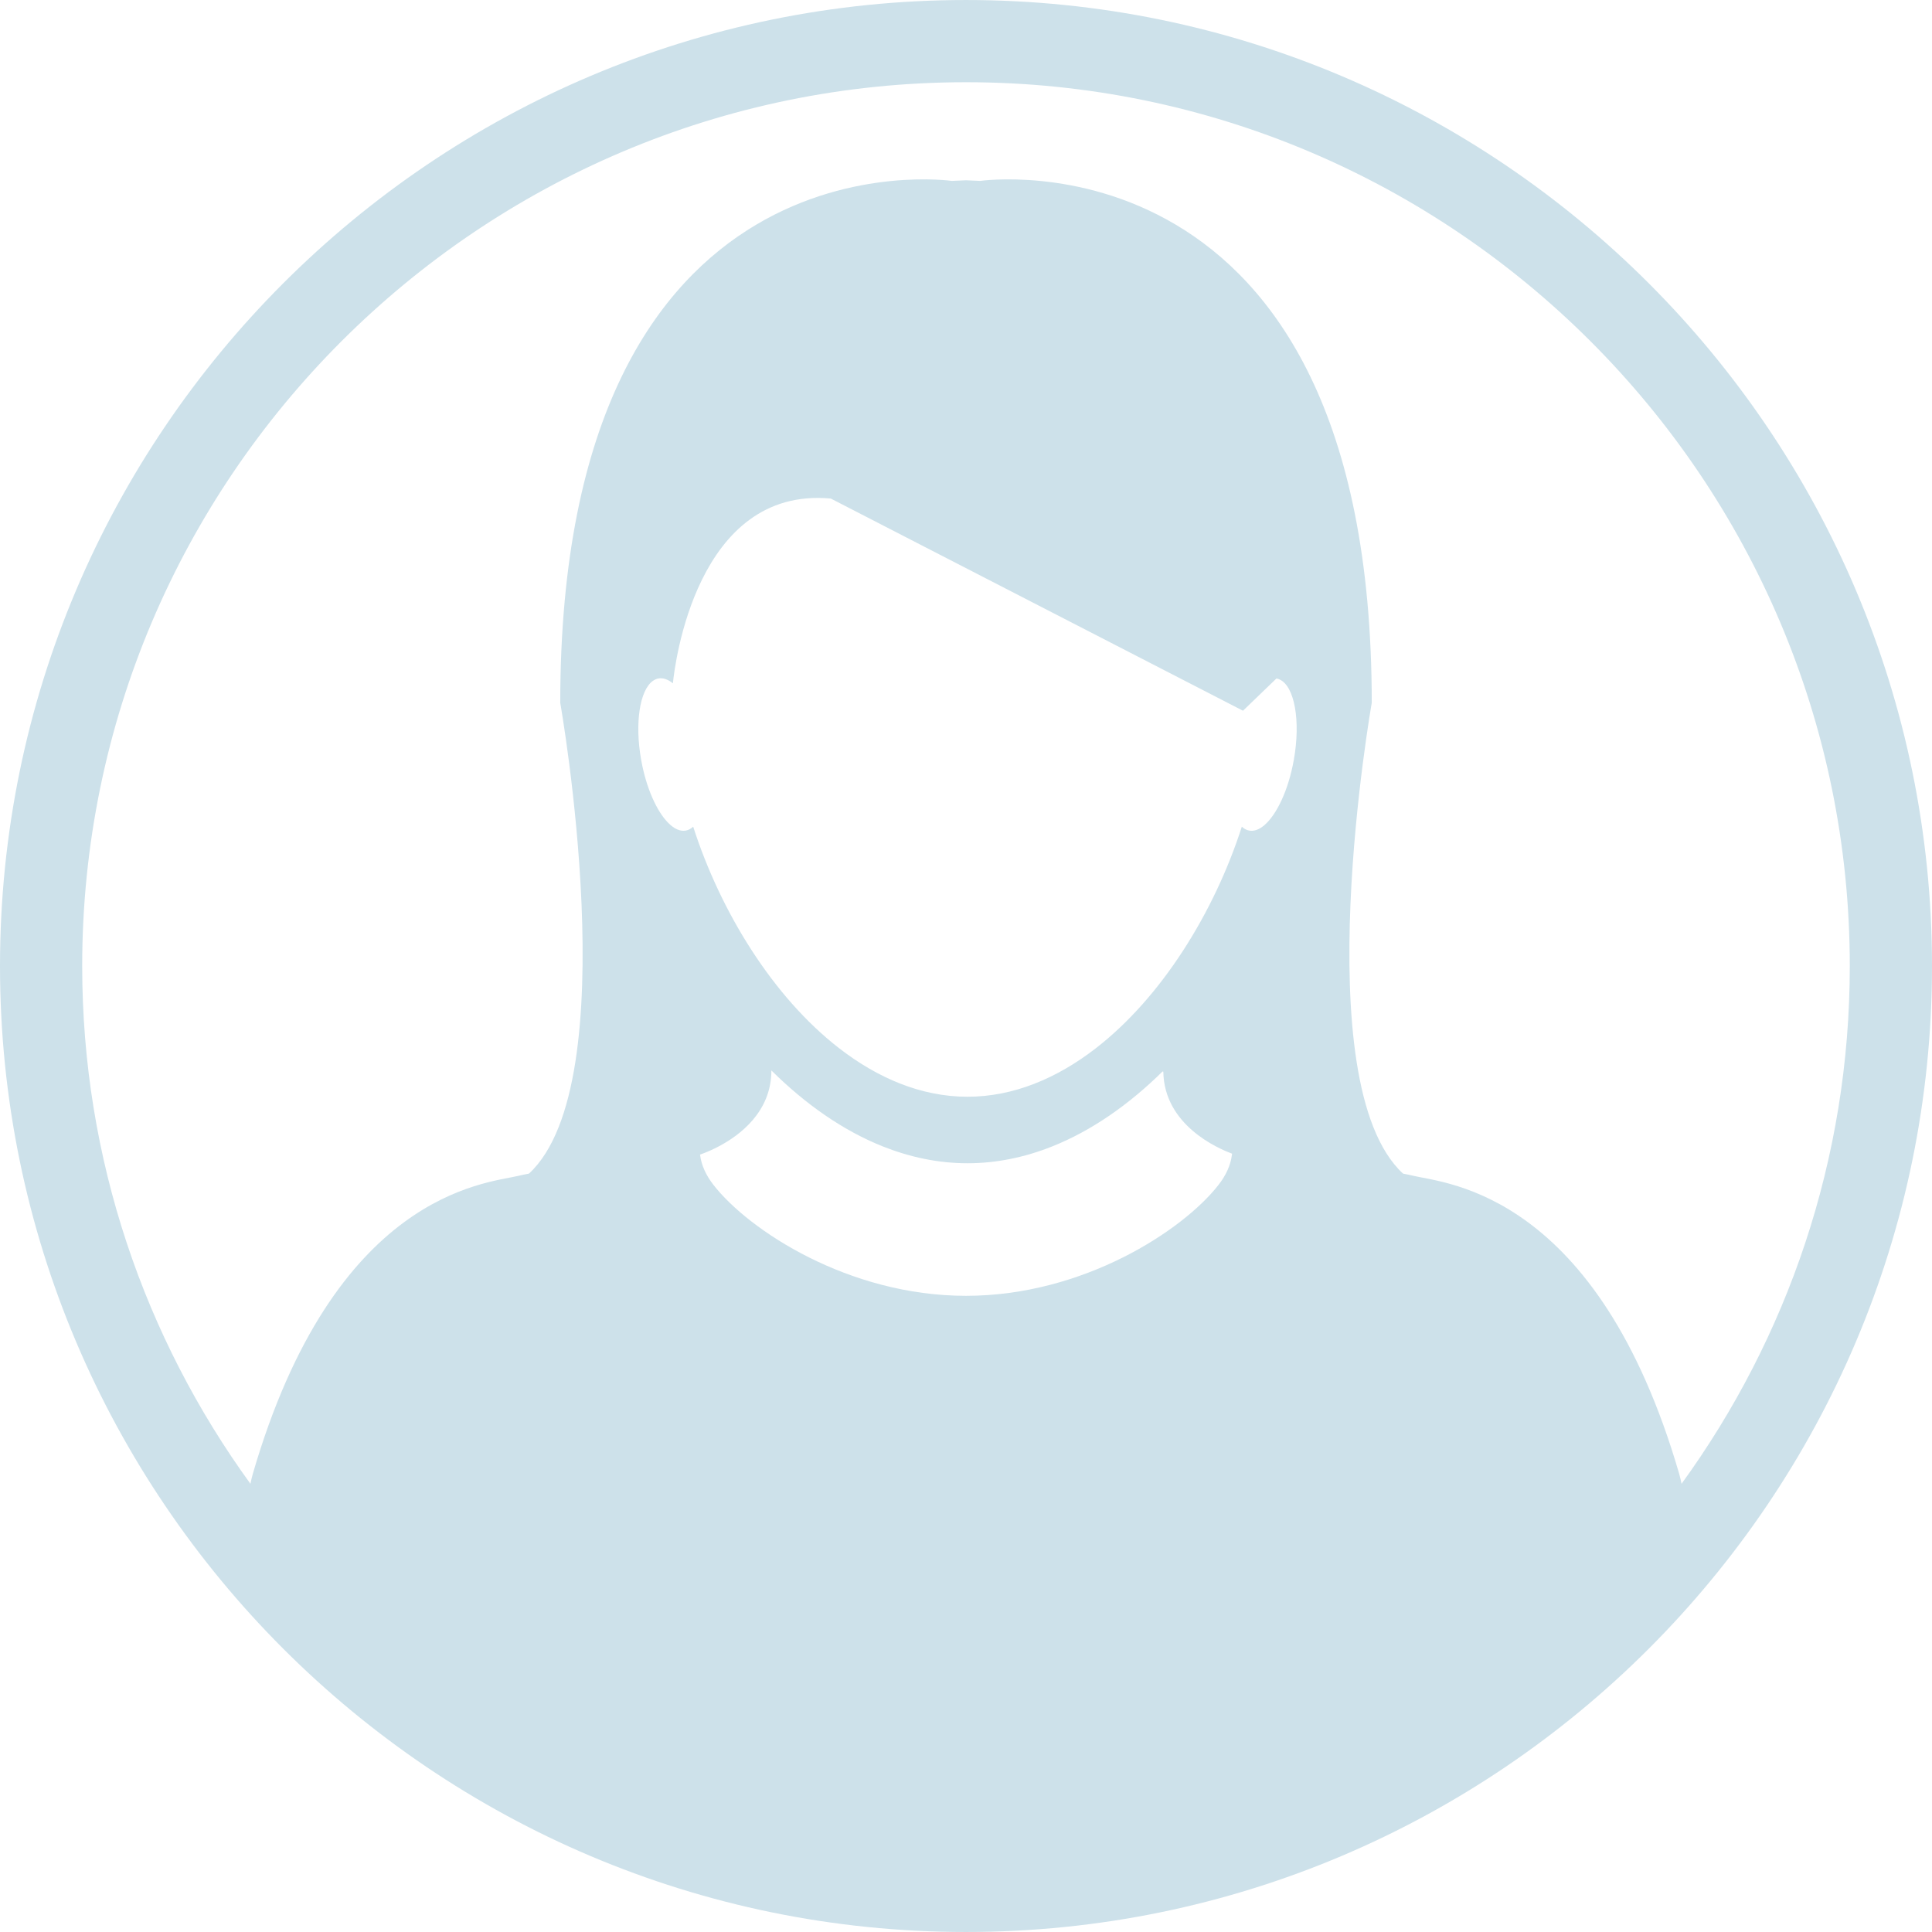
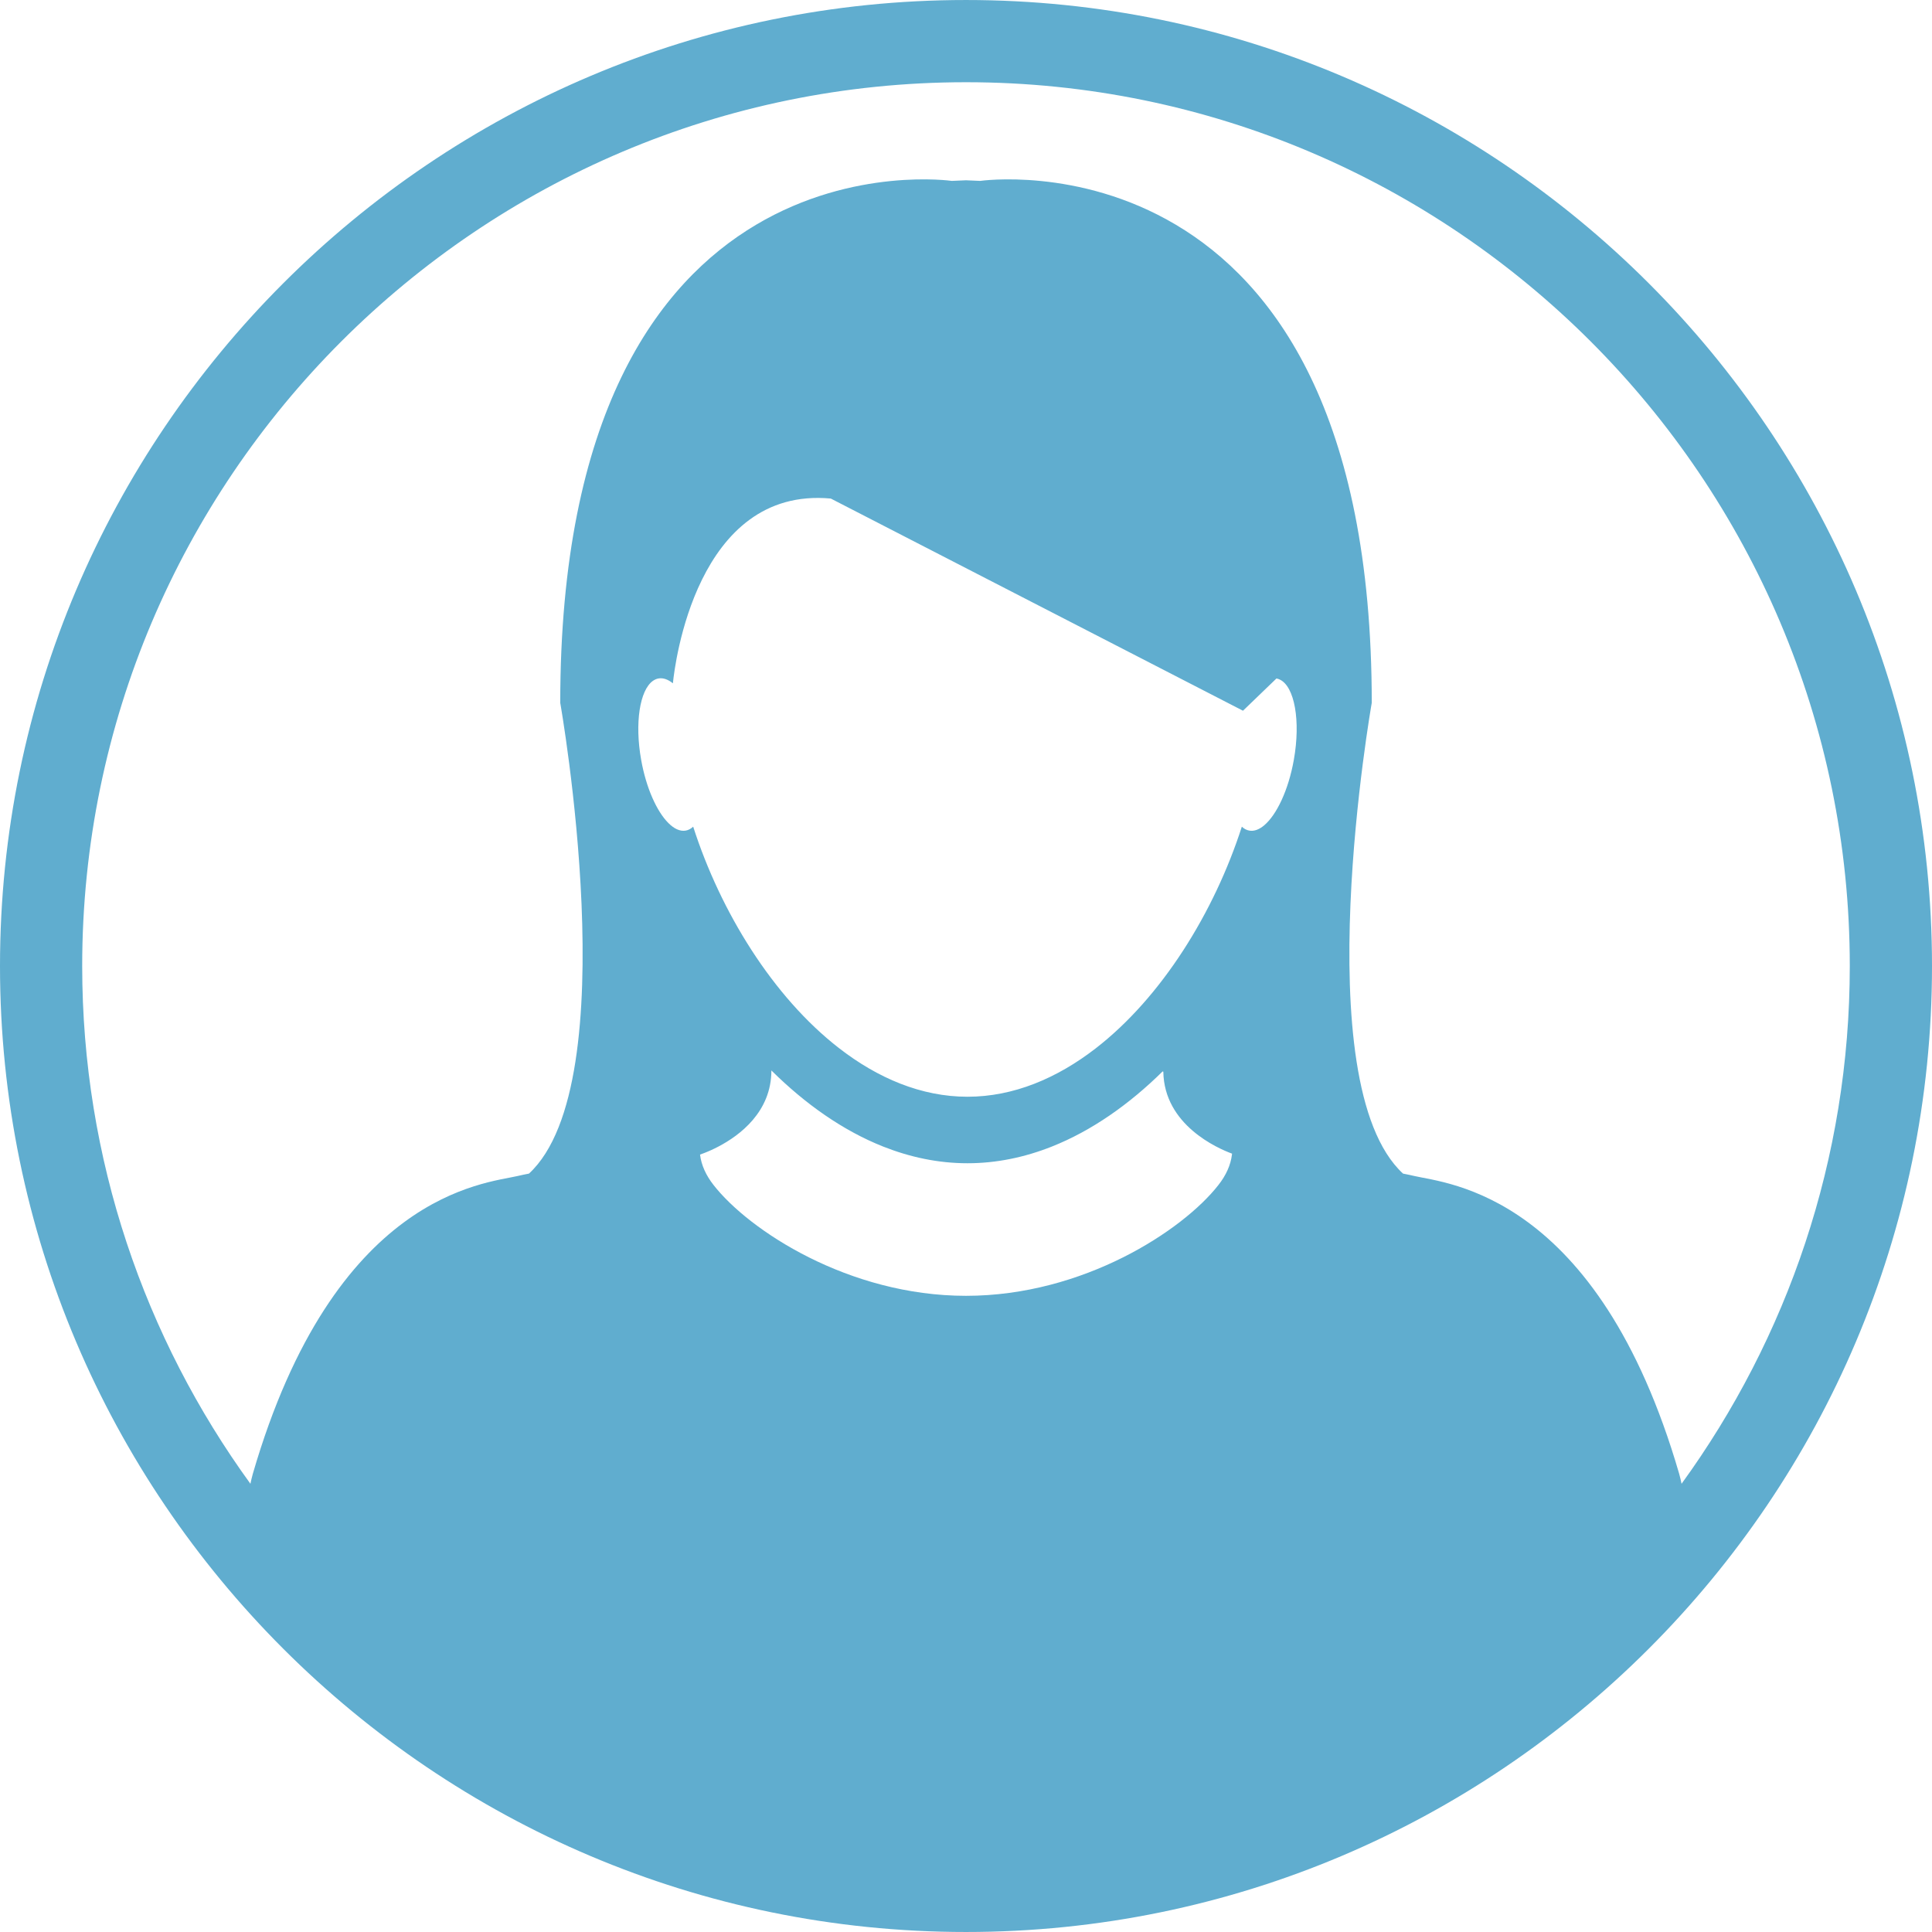
- <svg xmlns="http://www.w3.org/2000/svg" id="svg2" enable-background="new 0 0 100 100" xml:space="preserve" height="100" width="100" fill="#CDE1EA" version="1.1" y="0px" x="0px" viewBox="0 0 93.999 93.998">
+ <svg xmlns="http://www.w3.org/2000/svg" id="svg2" enable-background="new 0 0 100 100" xml:space="preserve" height="100" width="100" fill="#60ADCF" version="1.1" y="0px" x="0px" viewBox="0 0 93.999 93.998">
  <g id="g4" transform="translate(-3.396,-3.855)">
    <path id="path6" fill="none" d="m15.695 75.566c3.97-13.655 11.303-14.125 12.883-14.494 0.183-0.043 0.368-0.082 0.555-0.118 4.79-4.426 1.521-22.903 1.521-22.903 0-28.165 19.051-25.395 19.051-25.395 0.233-0.012 0.463-0.022 0.691-0.03 0.228 0.008 0.458 0.018 0.69 0.03 0 0 19.051-2.771 19.051 25.395 0 0-3.269 18.478 1.521 22.903 0.186 0.036 0.372 0.075 0.555 0.118 1.579 0.369 8.912 0.839 12.883 14.494 0.046 0.158 0.079 0.32 0.114 0.48 5.142-7.085 8.185-15.787 8.185-25.191 0-23.71-19.289-43-42.999-43s-43 19.29-43 43c0 9.404 3.043 18.106 8.185 25.191 0.034-0.159 0.068-0.32 0.114-0.48z" />
    <path id="path8" fill="none" d="m35.437 36.864c-0.1 0.017-0.192 0.059-0.279 0.121-0.633 0.455-0.888 2.044-0.566 3.842 0.244 1.367 0.759 2.507 1.323 3.07 0.278 0.279 0.569 0.417 0.844 0.369 0.134-0.024 0.255-0.089 0.364-0.191 1.332 4.145 3.876 8.275 7.086 10.768 1.892 1.47 4.015 2.372 6.26 2.372 2.23 0 4.342-0.891 6.225-2.344 3.227-2.492 5.784-6.636 7.123-10.796 0.108 0.103 0.23 0.168 0.364 0.191 0.236 0.042 0.483-0.055 0.727-0.259 0.606-0.515 1.178-1.718 1.438-3.179 0.342-1.905 0.035-3.575-0.682-3.91-0.052-0.024-0.106-0.042-0.163-0.053l-1.628 1.569-20.055-10.323c-6.556-0.607-7.597 8.152-7.677 8.934-0.004 0.036-0.006 0.055-0.006 0.056v-0.001c-0.233-0.188-0.47-0.275-0.698-0.236z" />
    <path id="path10" fill="none" d="m63.336 60.029c0.002-0.016 0.003-0.029 0.005-0.045-0.704-0.26-3.304-1.396-3.344-3.986-0.012-0.006-0.022-0.011-0.033-0.016-1.636 1.612-3.454 2.889-5.392 3.658-1.318 0.521-2.691 0.811-4.103 0.811-1.411 0-2.784-0.289-4.101-0.811-1.958-0.777-3.791-2.07-5.439-3.703h-0.001c-0.001 2.011-1.535 3.156-2.579 3.703-0.123 0.064-0.24 0.121-0.348 0.17-0.259 0.118-0.458 0.188-0.544 0.218v0.001c0.061 0.515 0.29 1.014 0.658 1.482 1.725 2.206 6.57 5.39 12.282 5.39 5.71 0 10.557-3.184 12.279-5.39 0.369-0.468 0.598-0.967 0.66-1.482z" />
    <path id="path12" d="m50.396 3.855c-25.916 0-47 21.084-47 47 0 25.915 21.084 46.998 47 46.998 25.915 0 46.999-21.083 46.999-46.998 0-25.916-21.084-47-46.999-47zm0 4c23.71 0 42.999 19.29 42.999 43 0 9.404-3.043 18.106-8.185 25.191-0.035-0.16-0.068-0.322-0.114-0.48-3.971-13.655-11.304-14.125-12.883-14.494-0.183-0.043-0.369-0.082-0.555-0.118-4.79-4.426-1.521-22.903-1.521-22.903 0-28.165-19.051-25.395-19.051-25.395-0.232-0.012-0.463-0.022-0.69-0.03-0.228 0.008-0.458 0.018-0.691 0.03 0 0-19.051-2.771-19.051 25.395 0 0 3.27 18.478-1.521 22.903-0.188 0.036-0.373 0.075-0.555 0.118-1.58 0.369-8.913 0.839-12.883 14.494-0.046 0.159-0.08 0.32-0.115 0.48-5.142-7.085-8.185-15.787-8.185-25.191 0-23.71 19.29-43 43.001-43zm-14.255 29.19c0.08-0.782 1.121-9.541 7.677-8.934l20.054 10.323 1.628-1.569c0.057 0.01 0.111 0.028 0.163 0.053 0.717 0.335 1.023 2.005 0.682 3.91-0.26 1.461-0.831 2.664-1.438 3.179-0.243 0.205-0.49 0.301-0.727 0.259-0.134-0.023-0.256-0.088-0.364-0.191-1.339 4.16-3.896 8.304-7.123 10.796-1.883 1.453-3.994 2.344-6.225 2.344-2.245 0-4.368-0.902-6.26-2.372-3.21-2.493-5.755-6.623-7.086-10.768-0.109 0.102-0.23 0.167-0.364 0.191-0.275 0.048-0.566-0.089-0.844-0.369-0.563-0.563-1.079-1.703-1.323-3.07-0.321-1.798-0.066-3.387 0.566-3.842 0.087-0.062 0.179-0.104 0.279-0.121 0.228-0.039 0.465 0.048 0.698 0.236v0.001c0.001-0.001 0.003-0.02 0.007-0.056zm14.255 29.856c-5.712 0-10.558-3.184-12.282-5.39-0.368-0.469-0.597-0.968-0.658-1.482v-0.001c0.087-0.029 0.285-0.1 0.544-0.218 0.107-0.049 0.225-0.105 0.348-0.17 1.044-0.547 2.578-1.692 2.579-3.703h0.001c1.649 1.633 3.481 2.926 5.439 3.703 1.317 0.521 2.69 0.811 4.101 0.811 1.412 0 2.785-0.289 4.103-0.811 1.938-0.77 3.756-2.046 5.392-3.658 0.011 0.005 0.021 0.01 0.033 0.016 0.04 2.591 2.64 3.727 3.344 3.986-0.002 0.016-0.003 0.029-0.005 0.045-0.062 0.515-0.291 1.014-0.66 1.482-1.722 2.207-6.569 5.39-12.279 5.39z" />
  </g>
</svg>
